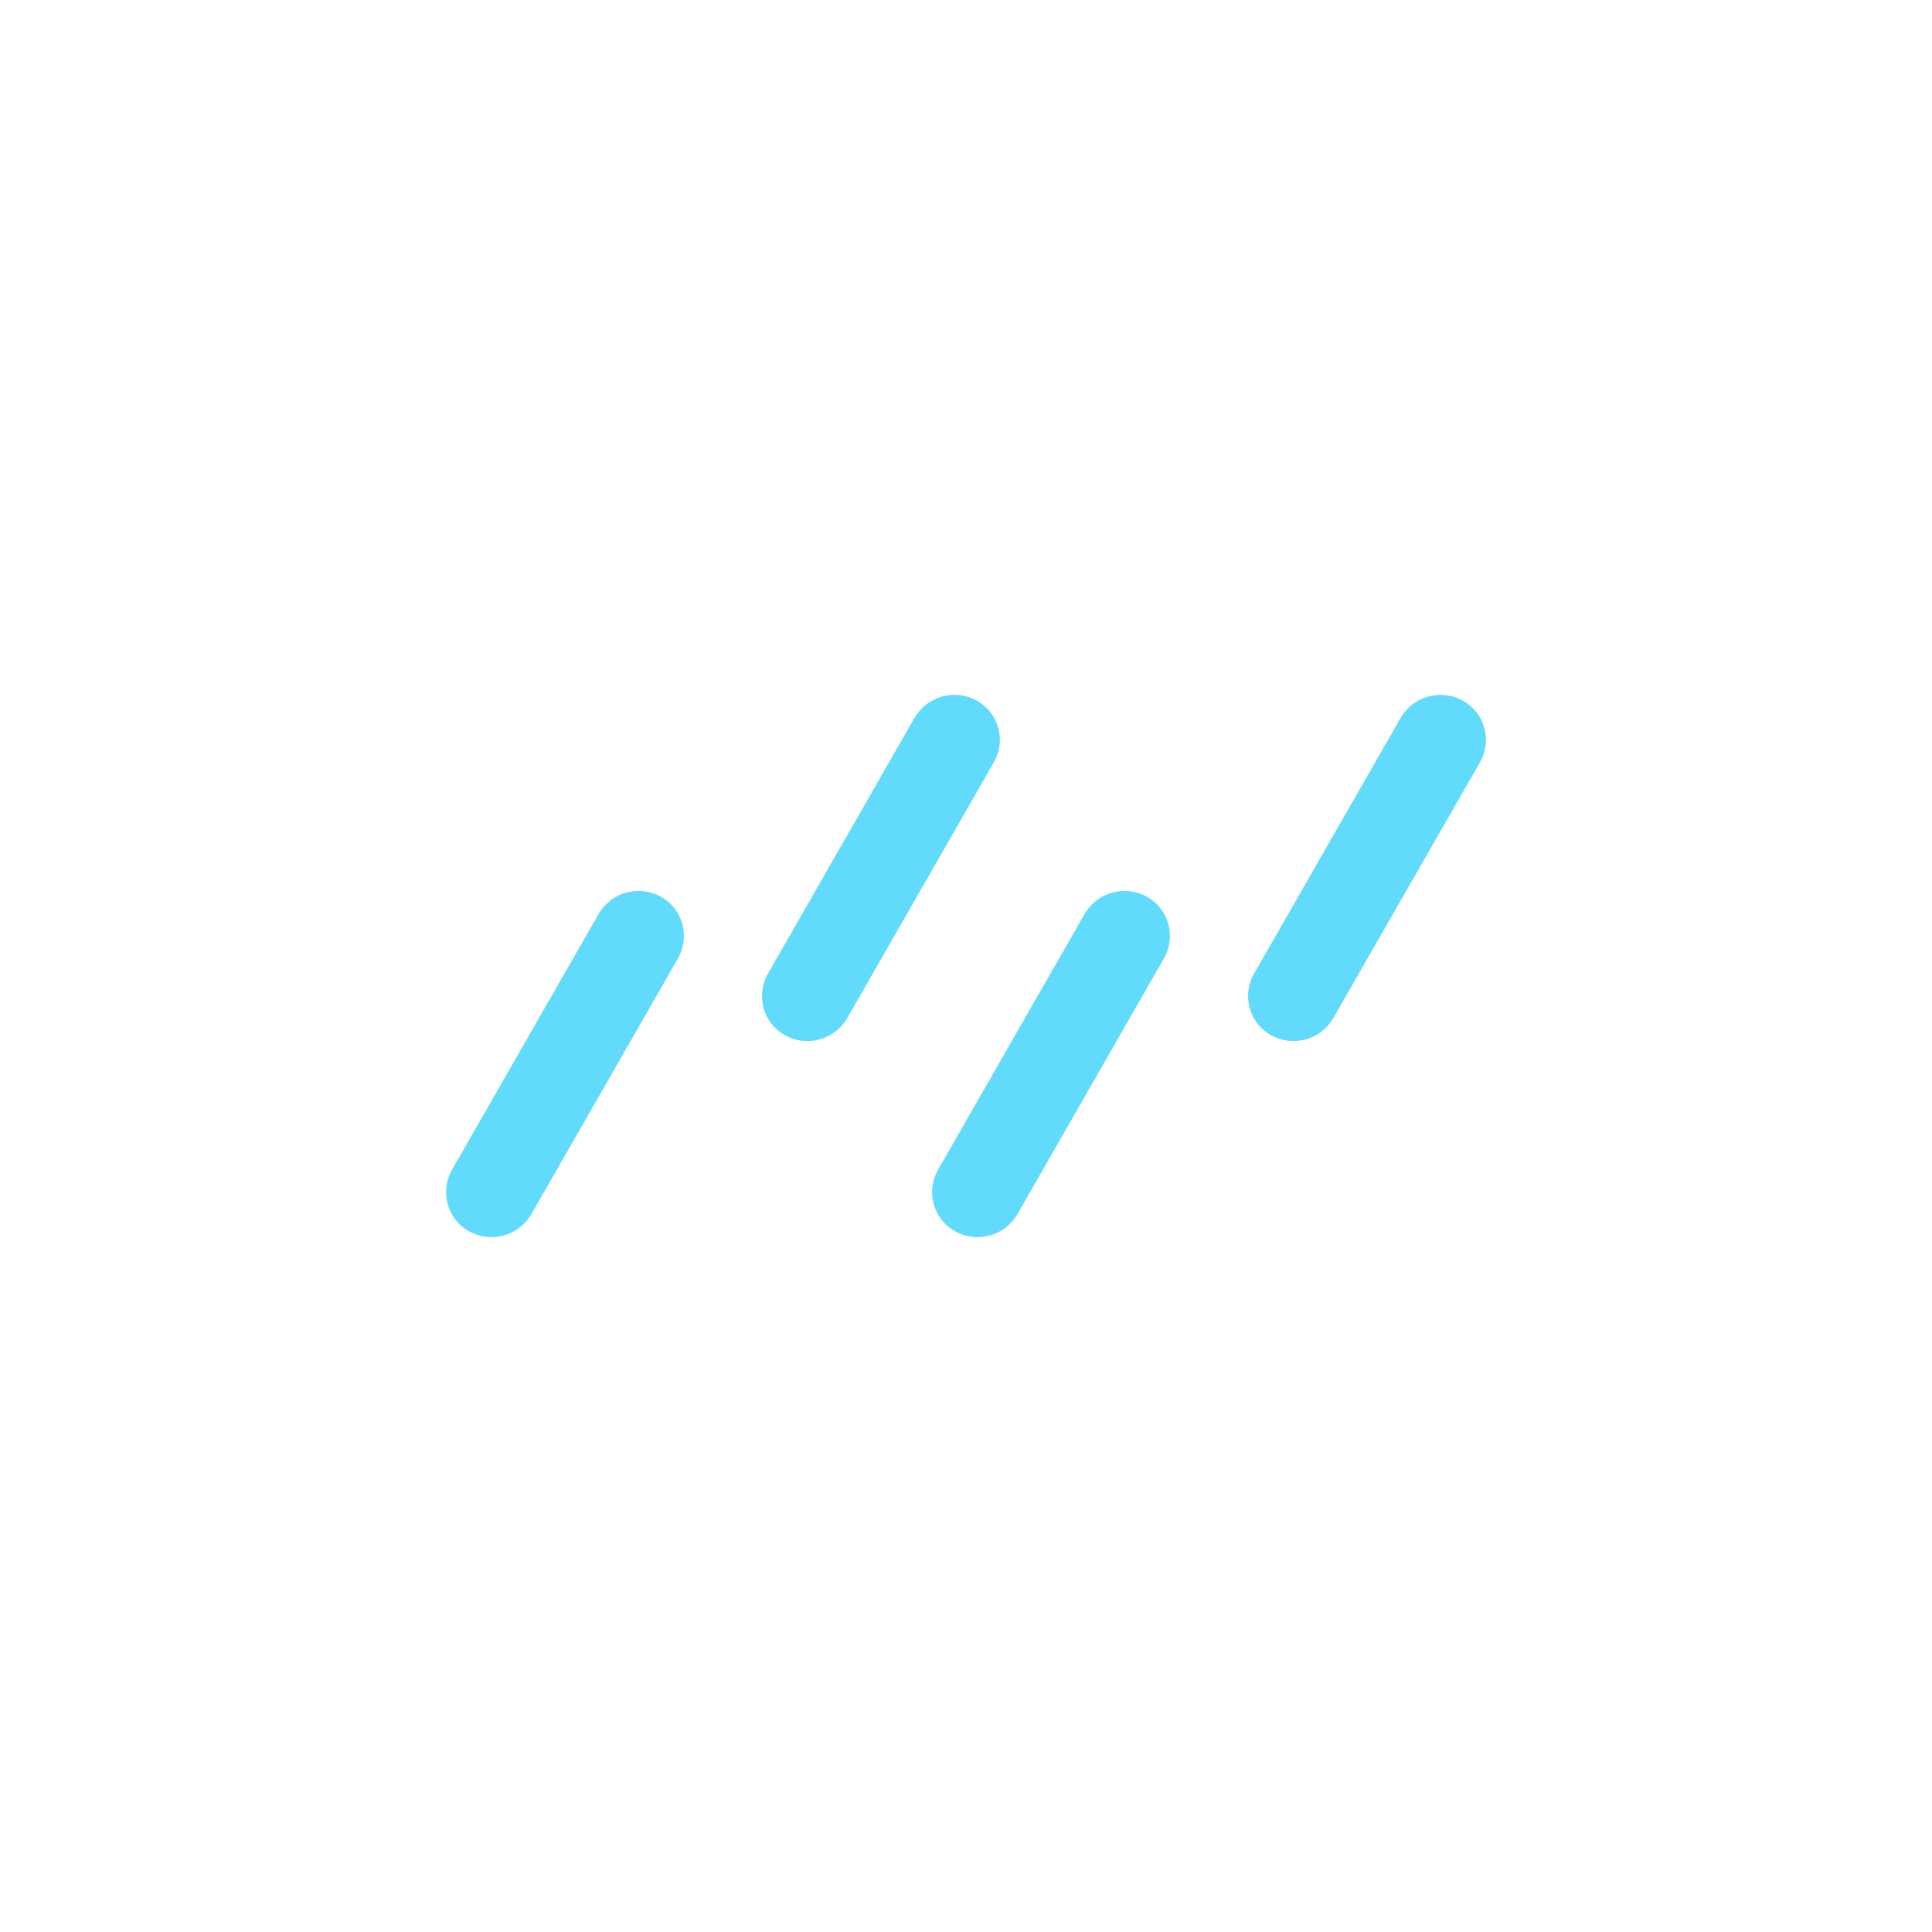
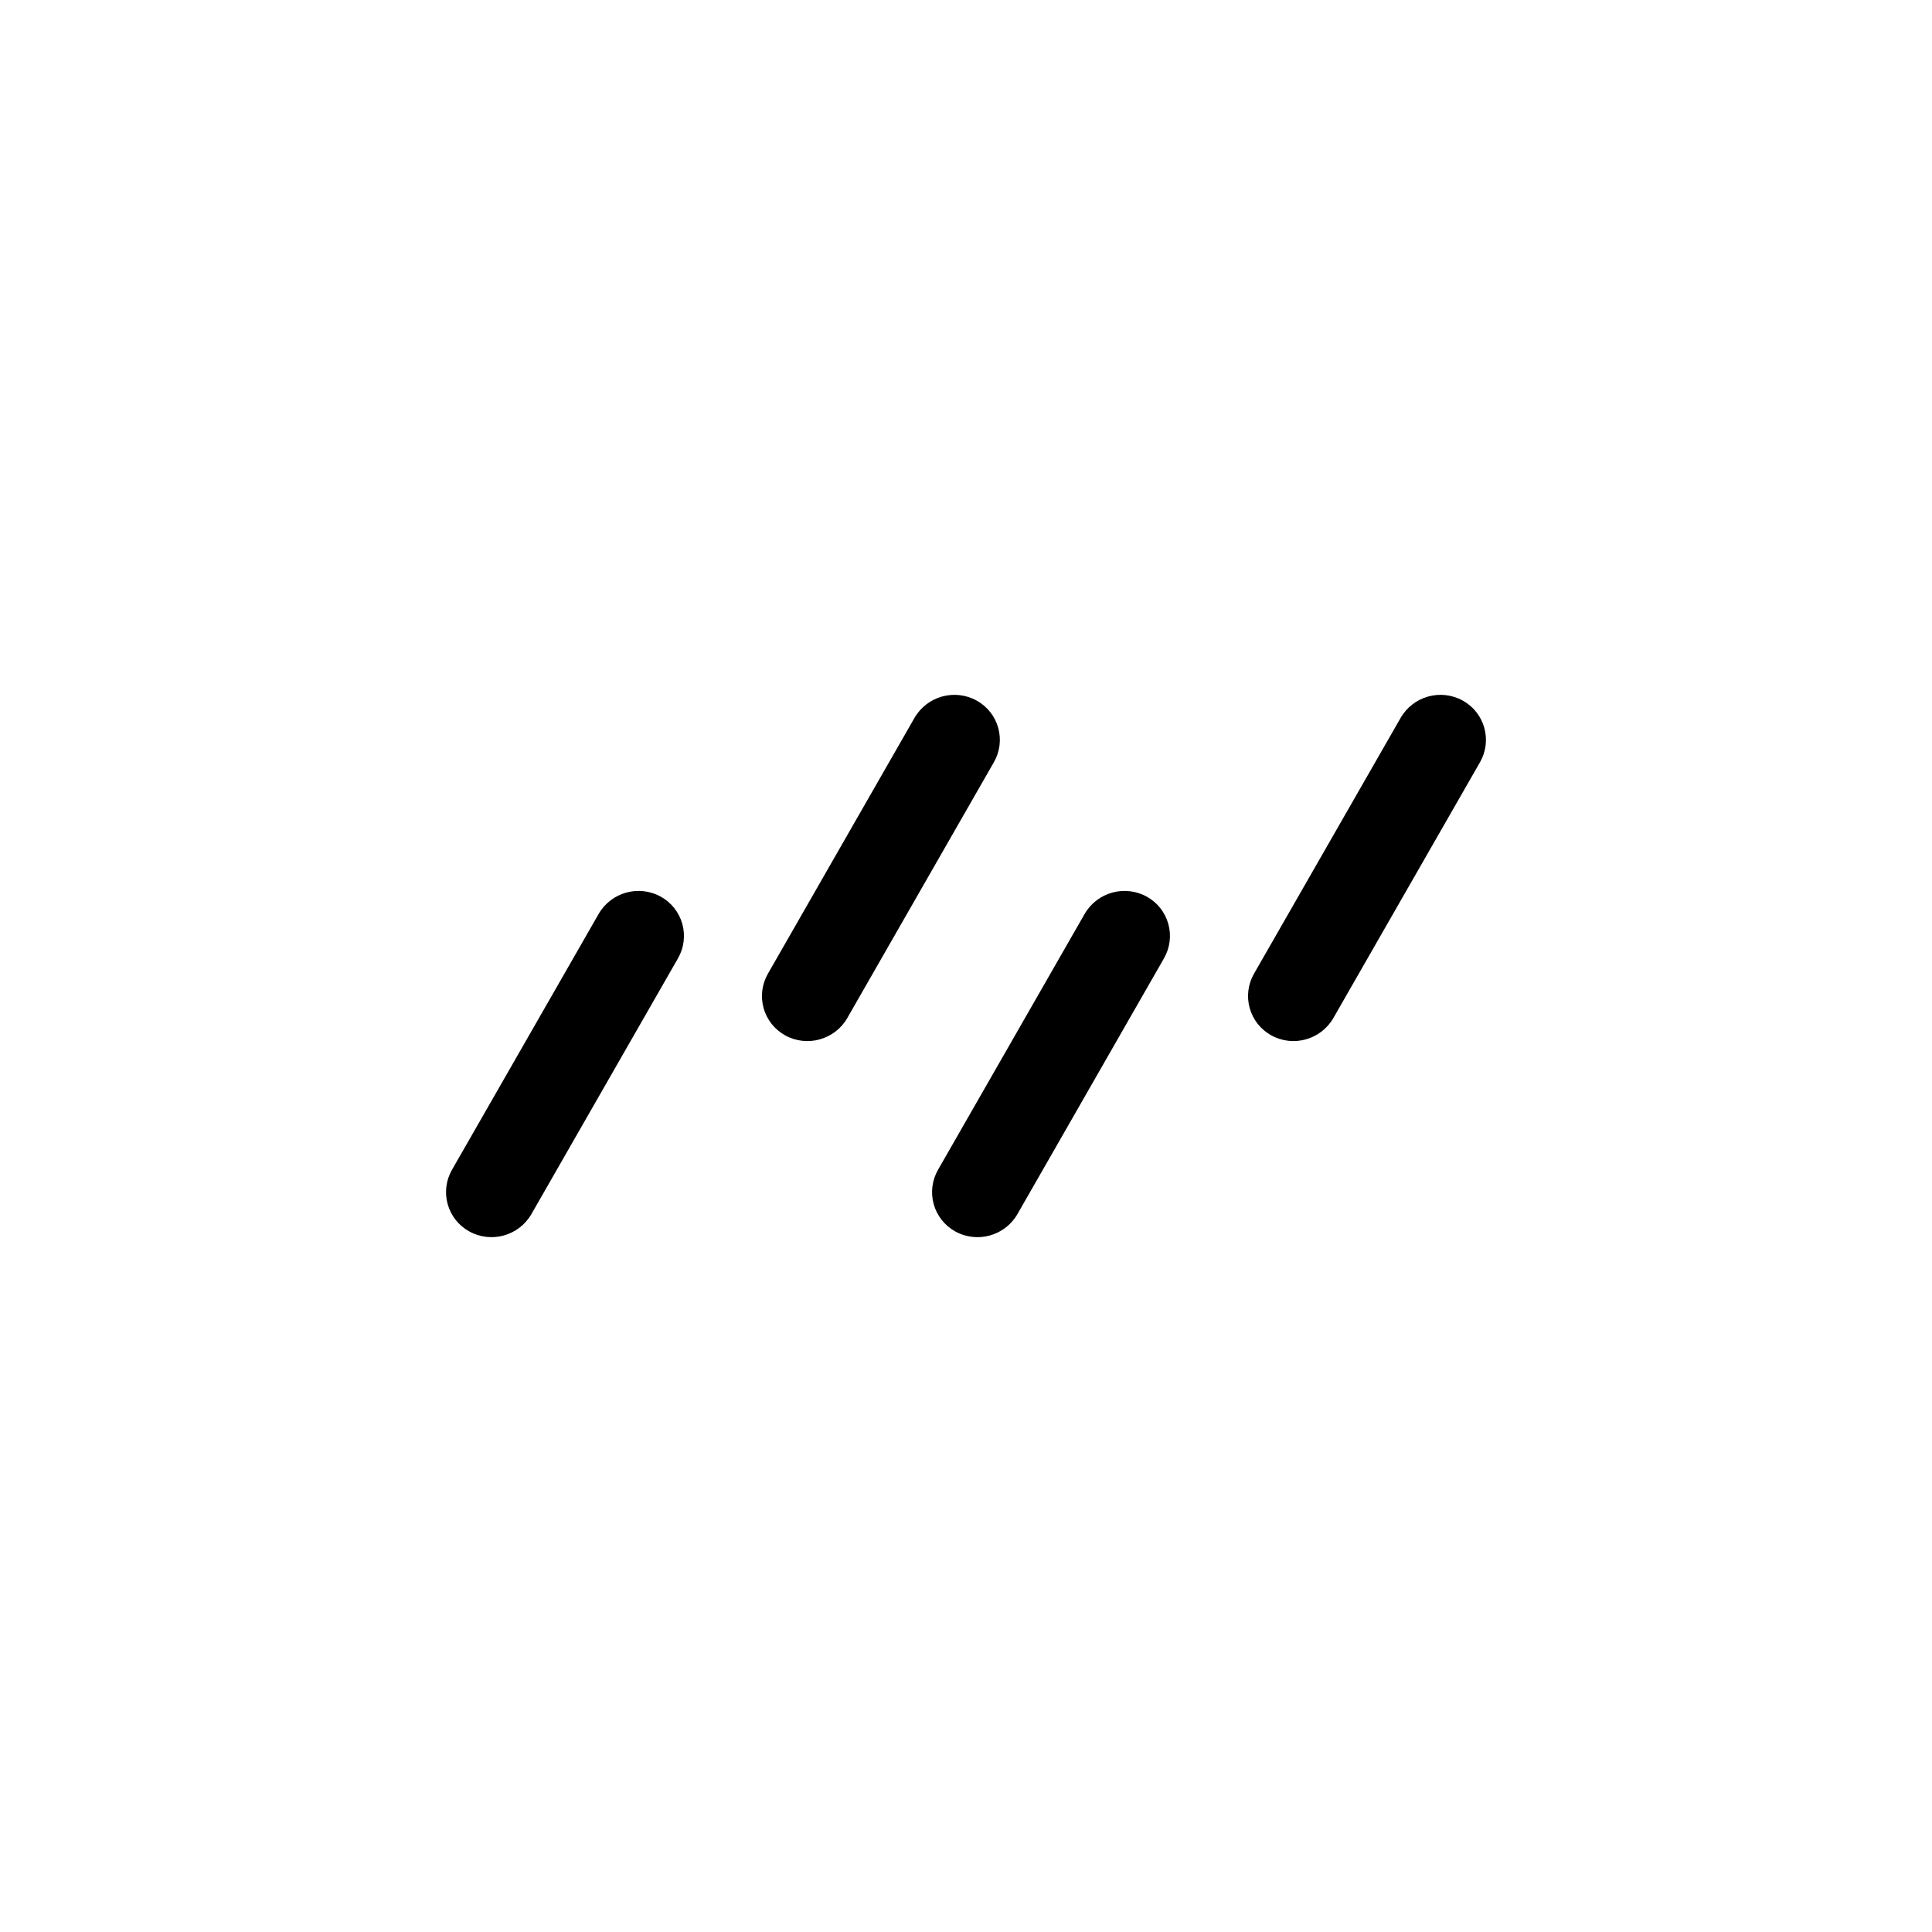
<svg xmlns="http://www.w3.org/2000/svg" width="48" height="48" viewBox="-10.294 -10.294 44.588 44.588">
  <style>
        @keyframes popup {
            0% {
                opacity: 0;
                transform: scale(0);
            }
            100% {
                opacity: 1;
                transform: scale(1);
            }
        }
        @keyframes shake {
            0%, 100% { transform: translate(0, 0) rotate(0deg); }
            10% { transform: translate(-2px, -2px) rotate(-1deg); }
            20% { transform: translate(2px, 2px) rotate(1deg); }
            30% { transform: translate(-2px, 2px) rotate(-1deg); }
            40% { transform: translate(2px, -2px) rotate(1deg); }
            50% { transform: translate(-1px, 1px) rotate(-0.5deg); }
            60% { transform: translate(1px, -1px) rotate(0.5deg); }
            70% { transform: translate(-2px, 0) rotate(-1deg); }
            80% { transform: translate(2px, 0) rotate(1deg); }
            90% { transform: translate(-1px, -1px) rotate(-0.5deg); }
        }
        #drizzle-logo {
            animation: popup 0.6s cubic-bezier(0.68, -0.55, 0.265, 1.55) forwards;
        }
        #drizzle-logo:hover {
            animation: shake 0.5s ease-in-out infinite;
        }
    </style>
  <g id="drizzle-logo">
-     <path fill="#61DAFB" d="M5.353 11.823a1.036 1.036 0 0 0-.395-1.422 1.063 1.063 0 0 0-1.437.399L.138 16.702a1.035 1.035 0 0 0 .395 1.422 1.063 1.063 0 0 0 1.437-.398l3.383-5.903Zm11.216 0a1.036 1.036 0 0 0-.394-1.422 1.064 1.064 0 0 0-1.438.399l-3.382 5.902a1.036 1.036 0 0 0 .394 1.422c.506.283 1.15.104 1.438-.398l3.382-5.903Zm7.293-4.525a1.036 1.036 0 0 0-.395-1.422 1.062 1.062 0 0 0-1.437.399l-3.383 5.902a1.036 1.036 0 0 0 .395 1.422 1.063 1.063 0 0 0 1.437-.399l3.383-5.902Zm-11.219 0a1.035 1.035 0 0 0-.394-1.422 1.064 1.064 0 0 0-1.438.398l-3.382 5.903a1.036 1.036 0 0 0 .394 1.422c.506.282 1.15.104 1.438-.399l3.382-5.902Z" />
+     <path fill="currentColor" d="M5.353 11.823a1.036 1.036 0 0 0-.395-1.422 1.063 1.063 0 0 0-1.437.399L.138 16.702a1.035 1.035 0 0 0 .395 1.422 1.063 1.063 0 0 0 1.437-.398l3.383-5.903Zm11.216 0a1.036 1.036 0 0 0-.394-1.422 1.064 1.064 0 0 0-1.438.399l-3.382 5.902a1.036 1.036 0 0 0 .394 1.422c.506.283 1.15.104 1.438-.398l3.382-5.903Zm7.293-4.525a1.036 1.036 0 0 0-.395-1.422 1.062 1.062 0 0 0-1.437.399l-3.383 5.902a1.036 1.036 0 0 0 .395 1.422 1.063 1.063 0 0 0 1.437-.399l3.383-5.902Zm-11.219 0a1.035 1.035 0 0 0-.394-1.422 1.064 1.064 0 0 0-1.438.398l-3.382 5.903a1.036 1.036 0 0 0 .394 1.422c.506.282 1.15.104 1.438-.399l3.382-5.902Z" />
  </g>
</svg>
